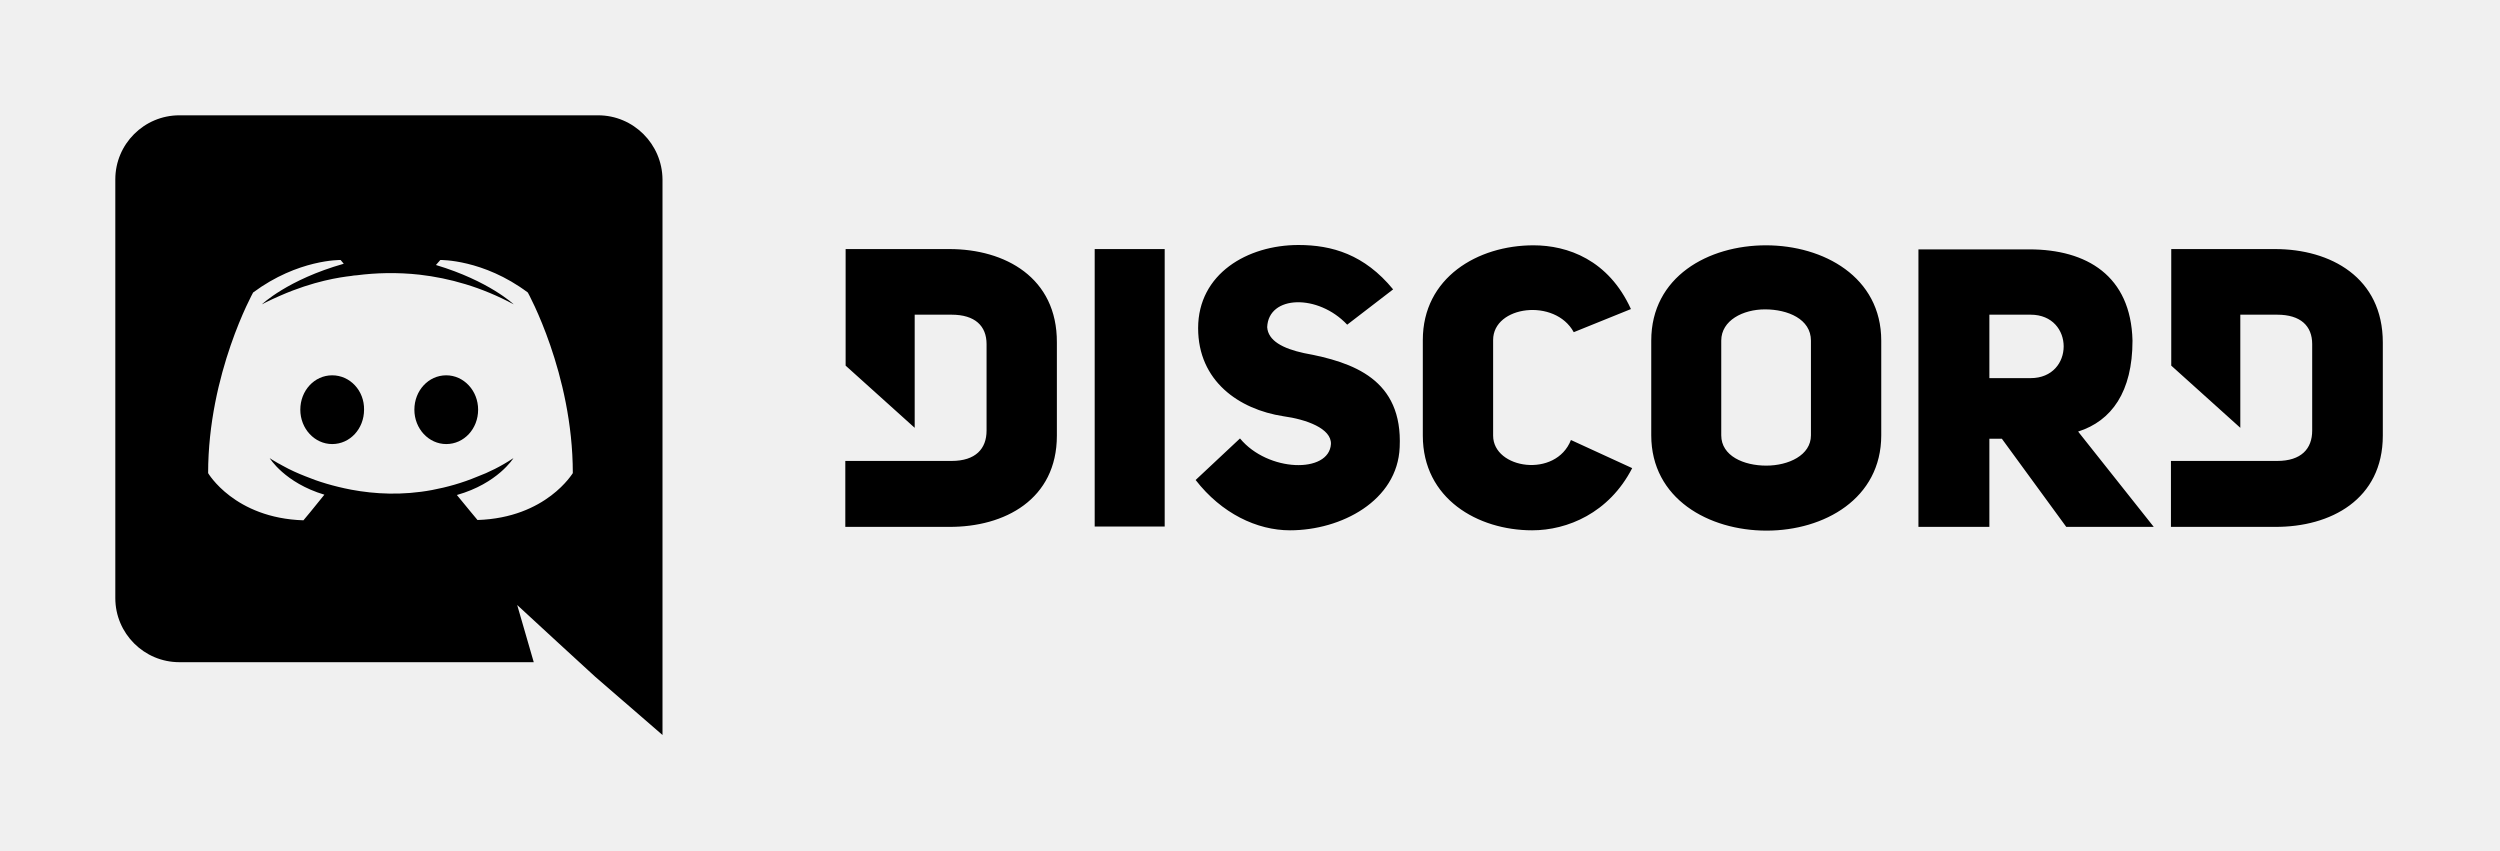
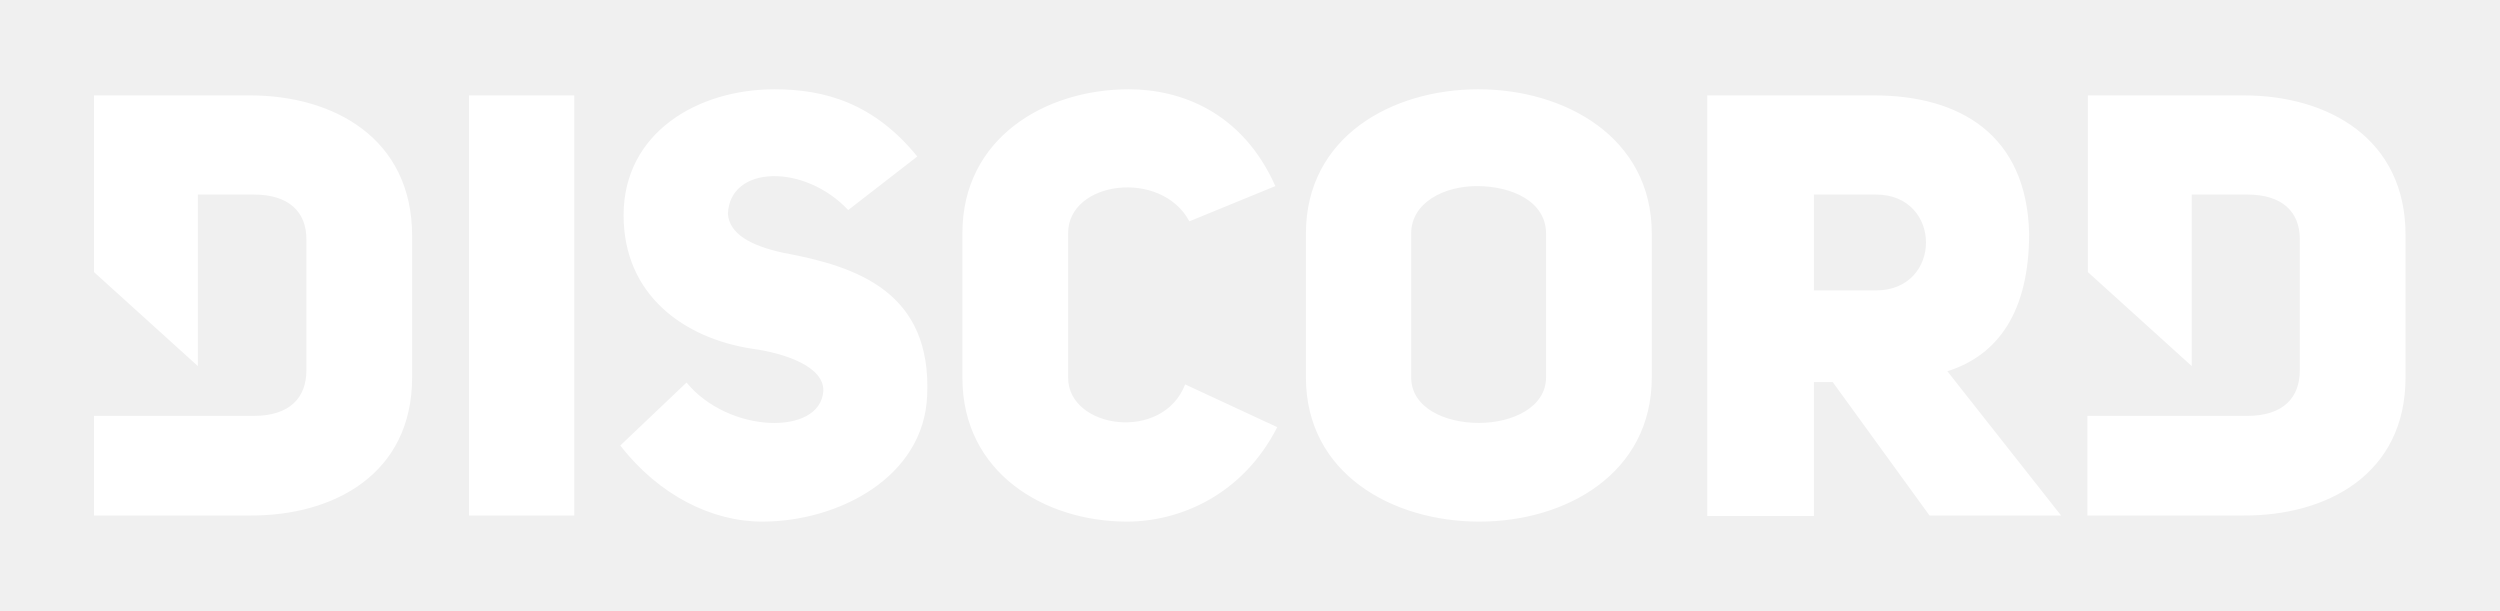
- <svg xmlns="http://www.w3.org/2000/svg" viewBox="0 0 800 272.1">
-   <path d="M142.8 120.1c-5.7 0-10.2 4.9-10.2 11s4.6 11 10.2 11c5.7 0 10.2-4.9 10.2-11s-4.6-11-10.2-11zM106.3 120.1c-5.7 0-10.2 4.9-10.2 11s4.6 11 10.2 11c5.7 0 10.2-4.9 10.2-11 .1-6.1-4.5-11-10.2-11z" />
-   <path d="M191.4 36.9h-134c-11.3 0-20.5 9.2-20.5 20.5v134c0 11.3 9.2 20.5 20.5 20.5h113.4l-5.3-18.3 12.8 11.8 12.1 11.1 21.6 18.7V57.4c-.1-11.3-9.3-20.5-20.6-20.5zm-38.6 129.5s-3.6-4.3-6.6-8c13.1-3.7 18.1-11.8 18.1-11.8-4.1 2.7-8 4.6-11.5 5.9-5 2.1-9.8 3.4-14.5 4.3-9.6 1.8-18.4 1.3-25.9-.1-5.7-1.1-10.6-2.6-14.7-4.3-2.3-.9-4.8-2-7.3-3.4-.3-.2-.6-.3-.9-.5-.2-.1-.3-.2-.4-.2-1.8-1-2.8-1.7-2.8-1.7s4.8 7.9 17.5 11.7c-3 3.8-6.7 8.2-6.7 8.2-22.1-.7-30.5-15.1-30.5-15.1 0-31.9 14.4-57.8 14.4-57.8 14.4-10.7 28-10.4 28-10.4l1 1.2c-18 5.1-26.2 13-26.2 13s2.2-1.2 5.9-2.8c10.7-4.7 19.2-5.9 22.7-6.3.6-.1 1.1-.2 1.7-.2 6.1-.8 13-1 20.2-.2 9.5 1.1 19.7 3.9 30.1 9.5 0 0-7.9-7.5-24.9-12.6l1.4-1.6s13.7-.3 28 10.4c0 0 14.4 25.9 14.4 57.8 0-.1-8.4 14.3-30.5 15zM303.8 79.7h-33.2V117l22.1 19.9v-36.2h11.8c7.5 0 11.2 3.6 11.2 9.4v27.7c0 5.8-3.5 9.7-11.2 9.7h-34v21.1h33.2c17.8.1 34.5-8.8 34.5-29.2v-29.8c.1-20.8-16.6-29.9-34.4-29.9zm174 59.7v-30.6c0-11 19.8-13.5 25.8-2.5l18.3-7.4c-7.2-15.8-20.3-20.4-31.2-20.4-17.8 0-35.4 10.3-35.4 30.3v30.6c0 20.2 17.6 30.3 35 30.3 11.2 0 24.6-5.5 32-19.9l-19.6-9c-4.8 12.3-24.9 9.3-24.9-1.4zM417.3 113c-6.9-1.5-11.5-4-11.8-8.3.4-10.3 16.3-10.7 25.6-.8l14.7-11.3c-9.2-11.2-19.6-14.2-30.3-14.2-16.3 0-32.1 9.2-32.1 26.6 0 16.9 13 26 27.3 28.2 7.3 1 15.4 3.9 15.2 8.9-.6 9.5-20.2 9-29.1-1.8l-14.2 13.3c8.3 10.7 19.6 16.1 30.2 16.1 16.3 0 34.4-9.4 35.1-26.6 1-21.7-14.8-27.2-30.6-30.1zm-67 55.5h22.4V79.7h-22.4v88.8zM728 79.7h-33.2V117l22.1 19.9v-36.2h11.8c7.5 0 11.2 3.6 11.2 9.4v27.7c0 5.8-3.5 9.7-11.2 9.7h-34v21.1H728c17.8.1 34.5-8.8 34.5-29.2v-29.8c0-20.8-16.7-29.9-34.5-29.9zm-162.9-1.2c-18.4 0-36.7 10-36.7 30.5v30.3c0 20.3 18.4 30.5 36.9 30.5 18.4 0 36.7-10.2 36.7-30.5V109c0-20.4-18.5-30.5-36.9-30.5zm14.4 60.8c0 6.4-7.2 9.7-14.3 9.7-7.2 0-14.4-3.1-14.4-9.7V109c0-6.5 7-10 14-10 7.3 0 14.7 3.1 14.7 10v30.3zM682.4 109c-.5-20.8-14.7-29.2-33-29.2h-35.5v88.8h22.7v-28.2h4l20.6 28.2h28L665 138.1c10.7-3.4 17.4-12.7 17.4-29.1zm-32.6 12h-13.2v-20.3h13.2c14.1 0 14.1 20.3 0 20.3z" />
+ <svg xmlns="http://www.w3.org/2000/svg" id="Layer_1" viewBox="0 0 532 130">
+   <style>.st0{fill:#FFFFFF;}</style>
+   <path class="st0" d="M53.2 20.3H20v37.6l22.1 20V41.4H54c7.5 0 11.2 3.7 11.2 9.5v27.9c0 5.8-3.5 9.7-11.2 9.7H20v21.2h33.2c17.8.1 34.5-8.8 34.5-29.4V50.2c0-20.8-16.7-29.9-34.5-29.9zm174.1 60.1V49.6c0-11.1 19.8-13.7 25.8-2.5l18.3-7.5C264.3 23.7 251.1 19 240.2 19c-17.8 0-35.4 10.4-35.4 30.6v30.8c0 20.3 17.6 30.6 35 30.6 11.2 0 24.6-5.6 32-20.1l-19.6-9.1c-4.8 12.4-24.9 9.4-24.9-1.4zm-60.6-26.6c-6.9-1.5-11.5-4-11.8-8.3.4-10.4 16.3-10.7 25.6-.8l14.7-11.4C186 22 175.6 19 164.8 19c-16.3 0-32.1 9.2-32.1 26.8 0 17.1 13 26.2 27.3 28.4 7.3 1 15.4 3.9 15.2 9-.6 9.6-20.2 9.1-29.1-1.8L132 94.8c8.3 10.7 19.6 16.2 30.2 16.2 16.3 0 34.4-9.5 35.1-26.8 1-22-14.8-27.5-30.6-30.4zm-66.9 55.9h22.4V20.3H99.8v89.4zm377.7-89.4h-33.2v37.6l22.1 20V41.4h11.8c7.5 0 11.2 3.7 11.2 9.5v27.9c0 5.8-3.5 9.7-11.2 9.7h-34v21.2h33.2c17.8.1 34.5-8.8 34.5-29.4V50.2c.1-20.8-16.6-29.9-34.4-29.9zM314.6 19c-18.4 0-36.7 10.1-36.7 30.7v30.6c0 20.5 18.4 30.7 36.9 30.7 18.4 0 36.7-10.2 36.7-30.7V49.7c0-20.5-18.5-30.7-36.9-30.7zM329 80.3c0 6.4-7.2 9.7-14.3 9.7-7.2 0-14.4-3.2-14.4-9.7V49.7c0-6.6 7-10.1 14-10.1 7.3 0 14.7 3.2 14.7 10.1v30.6zm102.8-30.6c-.5-21-14.7-29.4-33-29.4h-35.5v89.5H386V81.3h4l20.6 28.4h28L414.4 79c10.8-3.4 17.4-12.7 17.4-29.3zm-32.6 12.1H386V41.4h13.2c14.2 0 14.2 20.4 0 20.4z" />
</svg>
